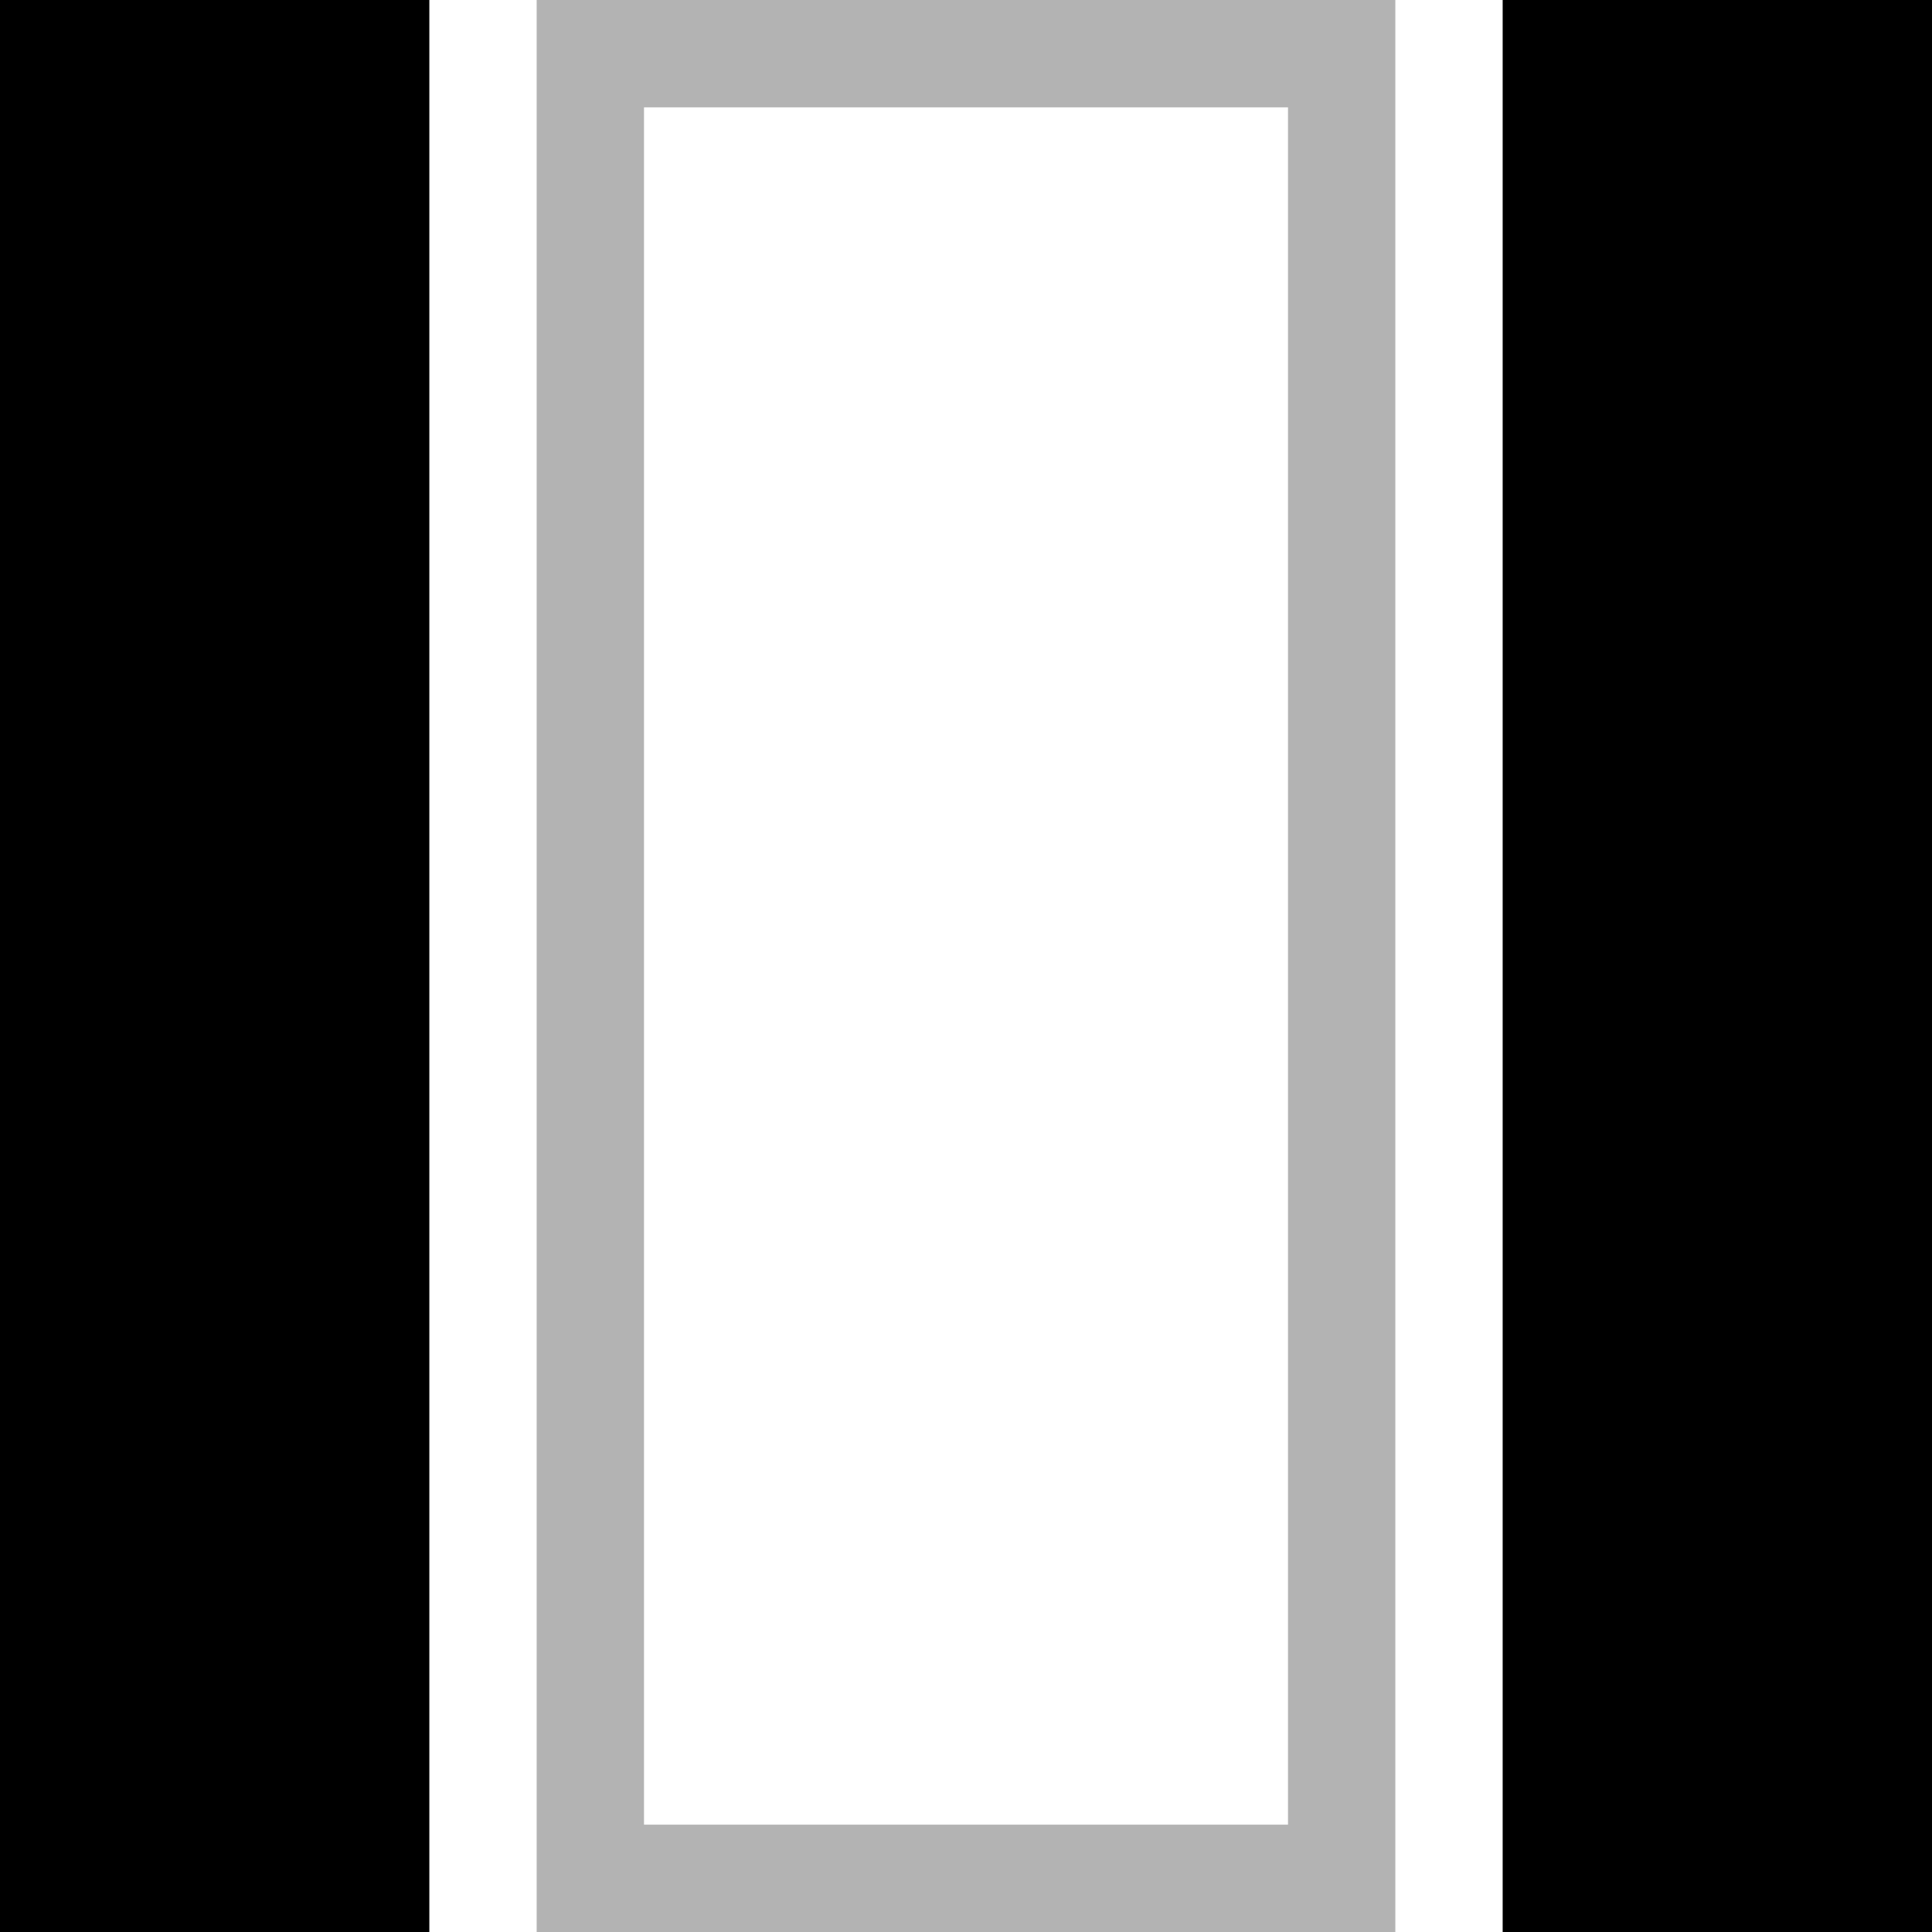
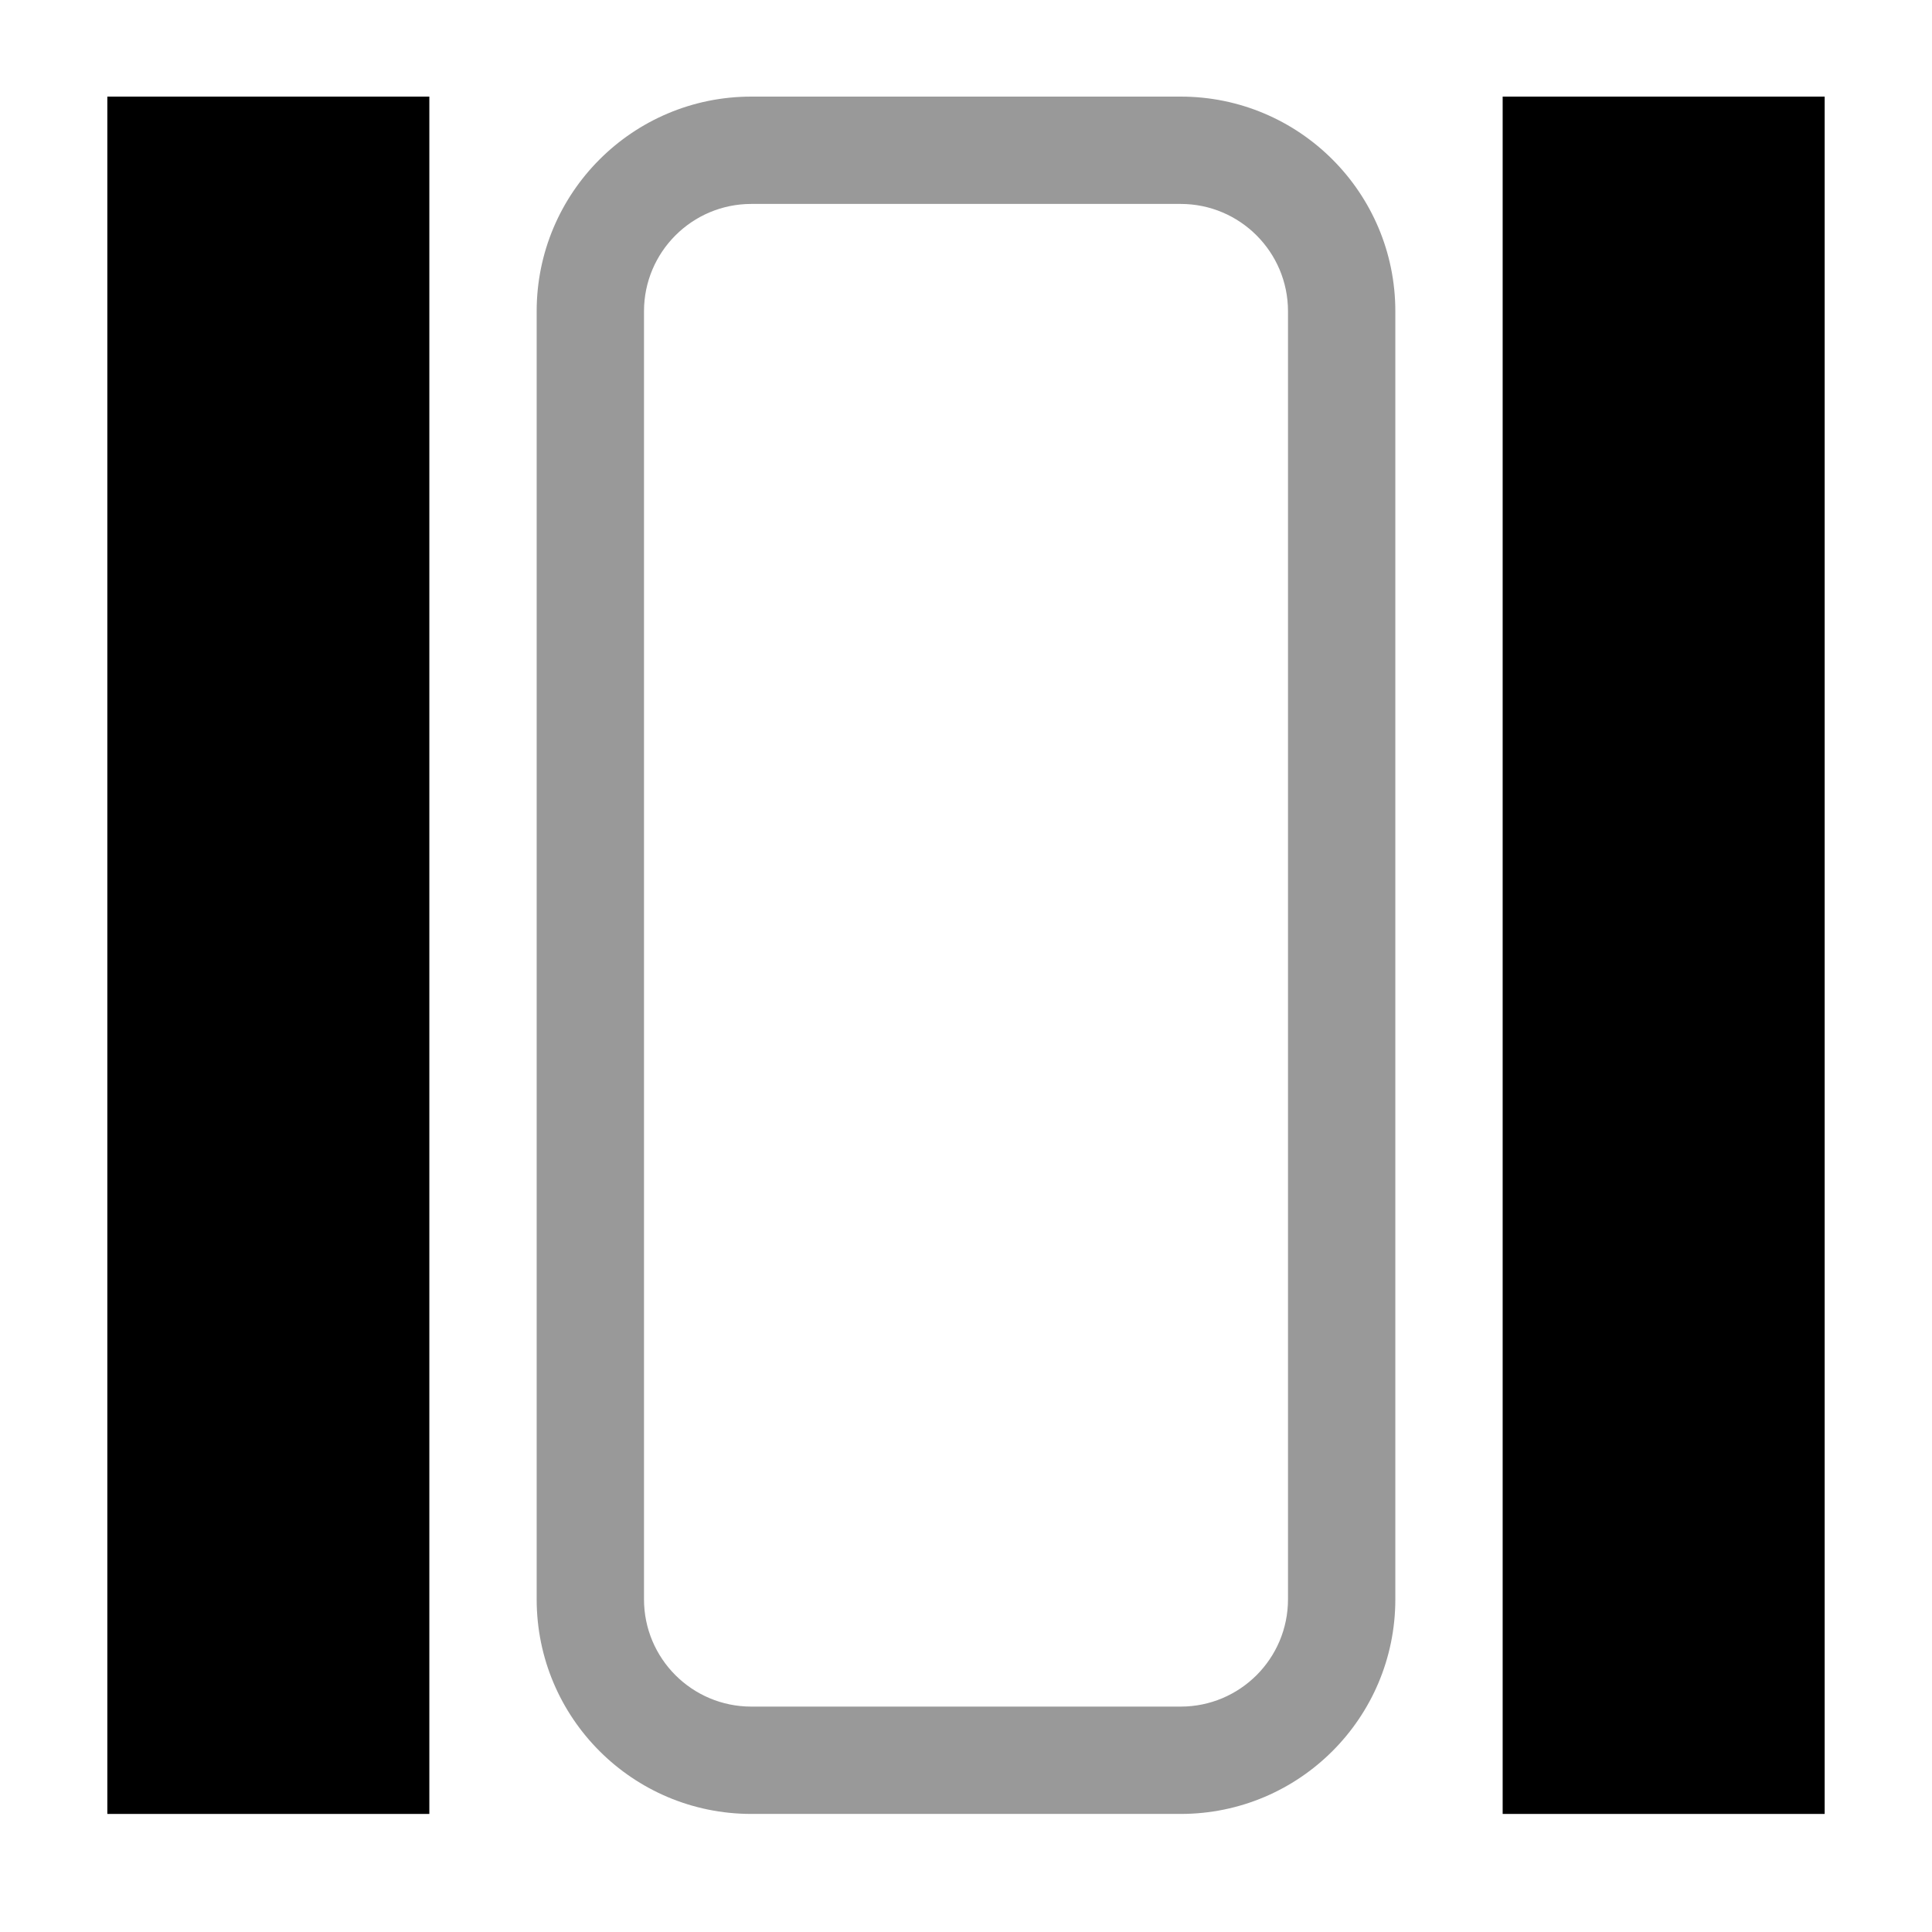
<svg xmlns="http://www.w3.org/2000/svg" width="18" height="18" viewBox="0 0 18 18">
-   <path opacity="0.3" fill-rule="evenodd" clip-rule="evenodd" d="M13 3.49691e-07L13 18H5L5 0L13 3.49691e-07ZM6 1L6 17H12L12 1L6 1Z" />
-   <path d="M3.57604e-07 18L0 2.62268e-07L4 0L4 18H3.57604e-07Z" />
-   <path d="M14 18V3.97391e-07L18 1.35122e-07L18 18H14Z" />
+   <path opacity="0.4" fill-rule="evenodd" clip-rule="evenodd" d="M11 16.9C12.105 16.9 13 16.005 13 14.9L13 2.9C13 1.796 12.105 0.9 11 0.9L7 0.9C5.895 0.9 5 1.796 5 2.9L5 14.9C5 16.005 5.895 16.9 7 16.9H11ZM11 15.9C11.552 15.9 12 15.453 12 14.9L12 2.9C12 2.348 11.552 1.9 11 1.9L7 1.9C6.448 1.9 6 2.348 6 2.9L6 14.9C6 15.453 6.448 15.9 7 15.9H11Z" />
+   <path d="M4 16.9H1V0.9H4V16.9ZM17 16.9H14V0.9H17V16.9Z" />
</svg>
